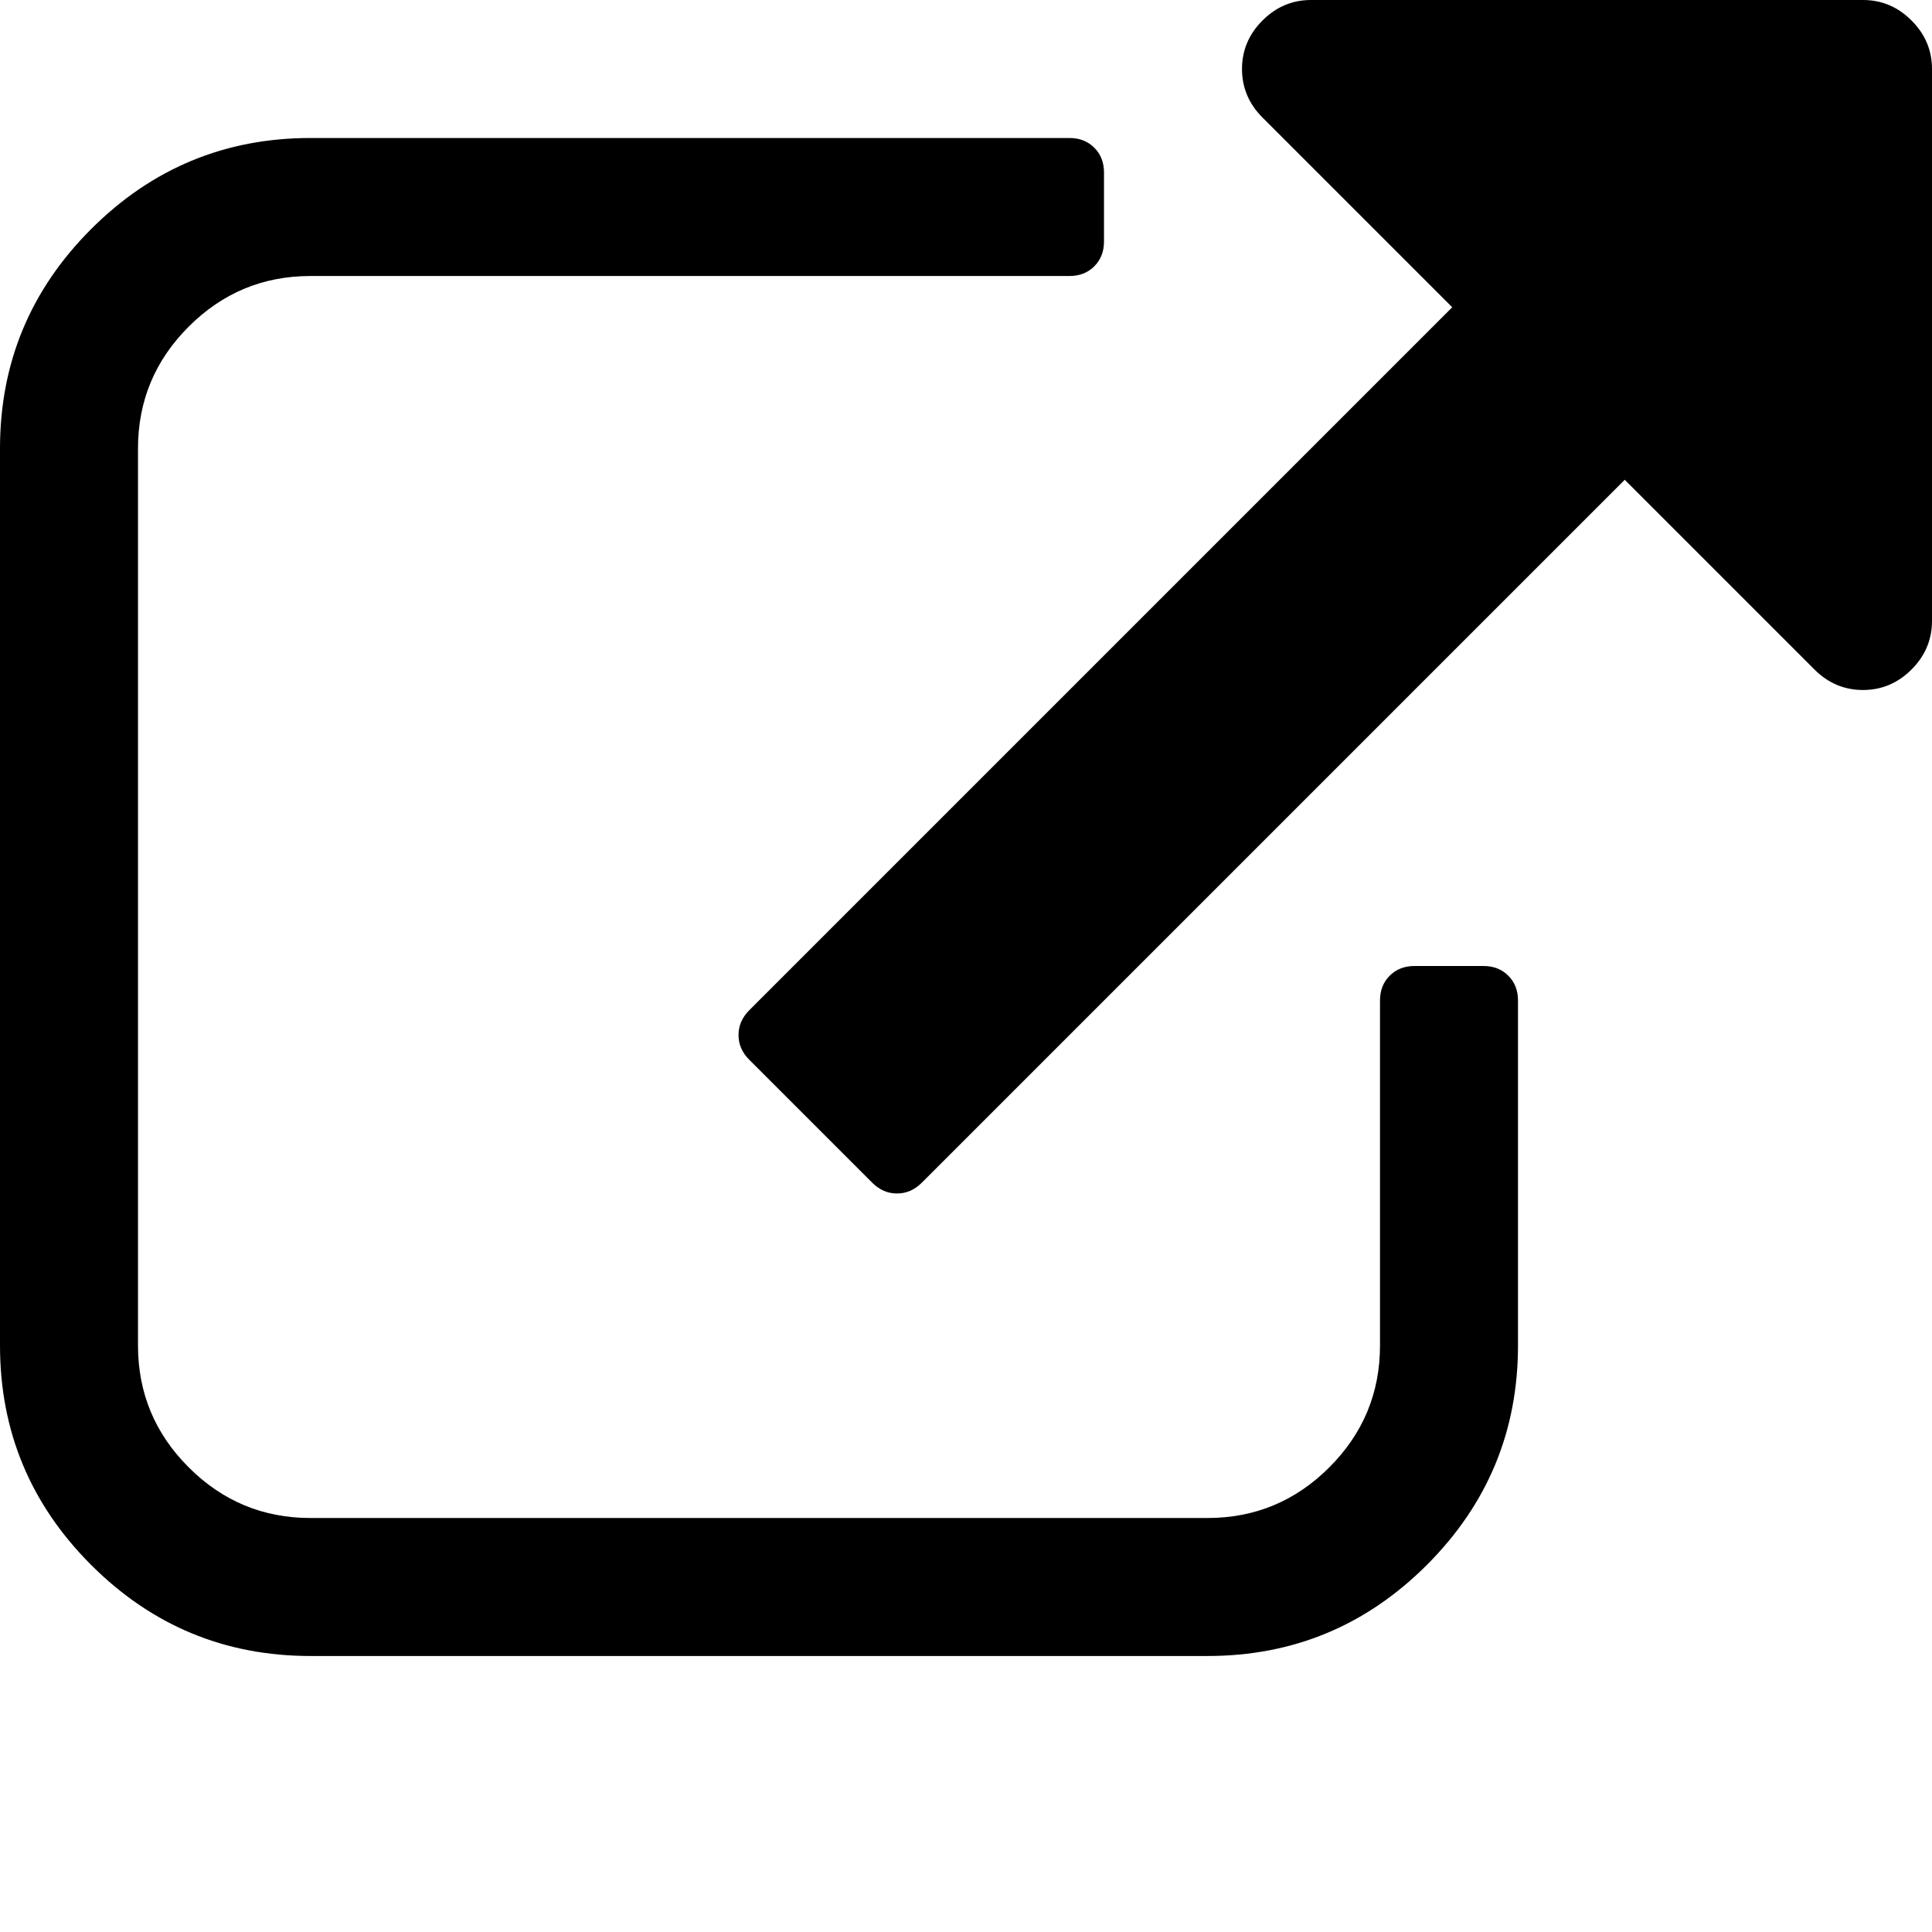
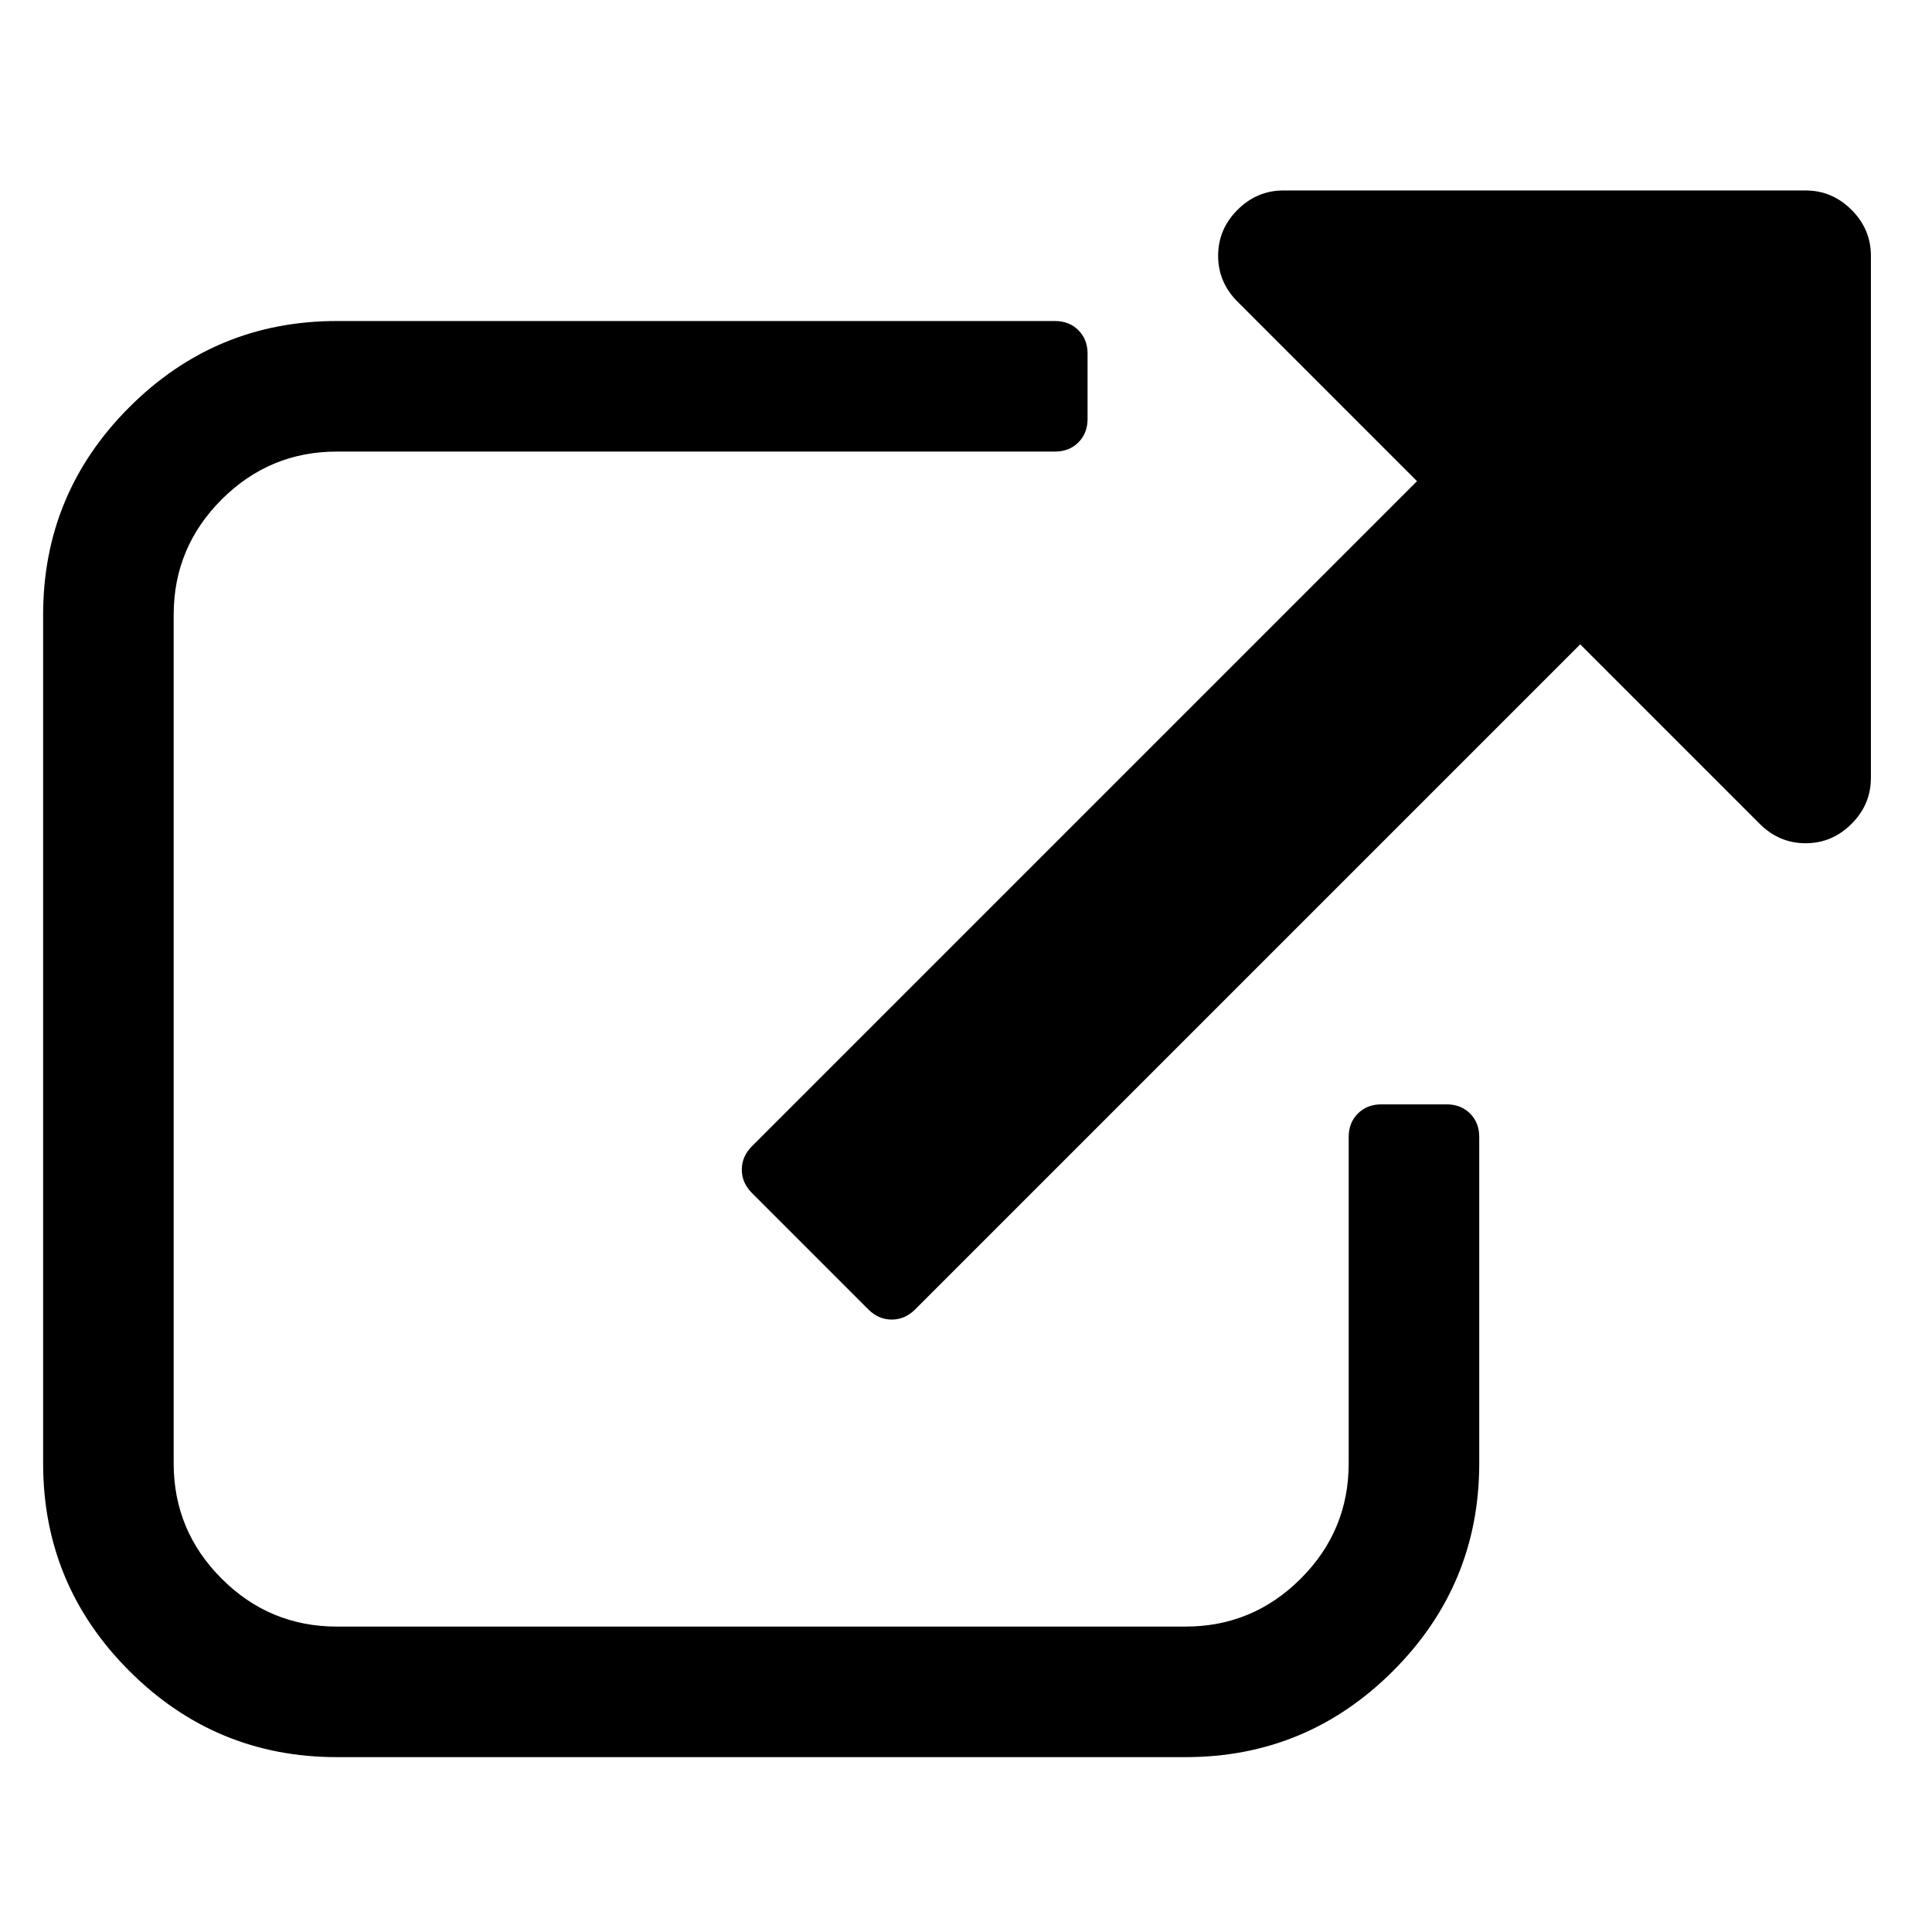
- <svg xmlns="http://www.w3.org/2000/svg" height="1792" viewBox="0 0 1792 1792" width="1792">
-   <path d="M1408 928v320q0 119-84.5 203.5t-203.5 84.5h-832q-119 0-203.5-84.5t-84.5-203.5v-832q0-119 84.5-203.5t203.5-84.5h704q14 0 23 9t9 23v64q0 14-9 23t-23 9h-704q-66 0-113 47t-47 113v832q0 66 47 113t113 47h832q66 0 113-47t47-113v-320q0-14 9-23t23-9h64q14 0 23 9t9 23zm384-864v512q0 26-19 45t-45 19-45-19l-176-176-652 652q-10 10-23 10t-23-10l-114-114q-10-10-10-23t10-23l652-652-176-176q-19-19-19-45t19-45 45-19h512q26 0 45 19t19 45z" />
+ <svg xmlns="http://www.w3.org/2000/svg" width="1792" height="1792">
+   <path stroke="null" id="svg_1" d="m1372.048,1054.605l0,302.738q0,112.581 -79.942,192.523t-192.523,79.942l-787.12,0q-112.581,0 -192.523,-79.942t-79.942,-192.523l0,-787.12q0,-112.581 79.942,-192.523t192.523,-79.942l666.025,0q13.245,0 21.759,8.515t8.515,21.759l0,60.548q0,13.245 -8.515,21.759t-21.759,8.515l-666.025,0q-62.44,0 -106.905,44.465t-44.465,106.905l0,787.12q0,62.44 44.465,106.905t106.905,44.465l787.12,0q62.44,0 106.905,-44.465t44.465,-106.905l0,-302.738q0,-13.245 8.515,-21.759t21.759,-8.515l60.548,0q13.245,0 21.759,8.515t8.515,21.759zm363.286,-817.394l0,484.381q0,24.597 -17.975,42.573t-42.573,17.975t-42.573,-17.975l-166.506,-166.506l-616.83,616.83q-9.461,9.461 -21.759,9.461t-21.759,-9.461l-107.851,-107.851q-9.461,-9.461 -9.461,-21.759t9.461,-21.759l616.83,-616.83l-166.506,-166.506q-17.975,-17.975 -17.975,-42.573t17.975,-42.573t42.573,-17.975l484.381,0q24.597,0 42.573,17.975t17.975,42.573z" />
</svg>
